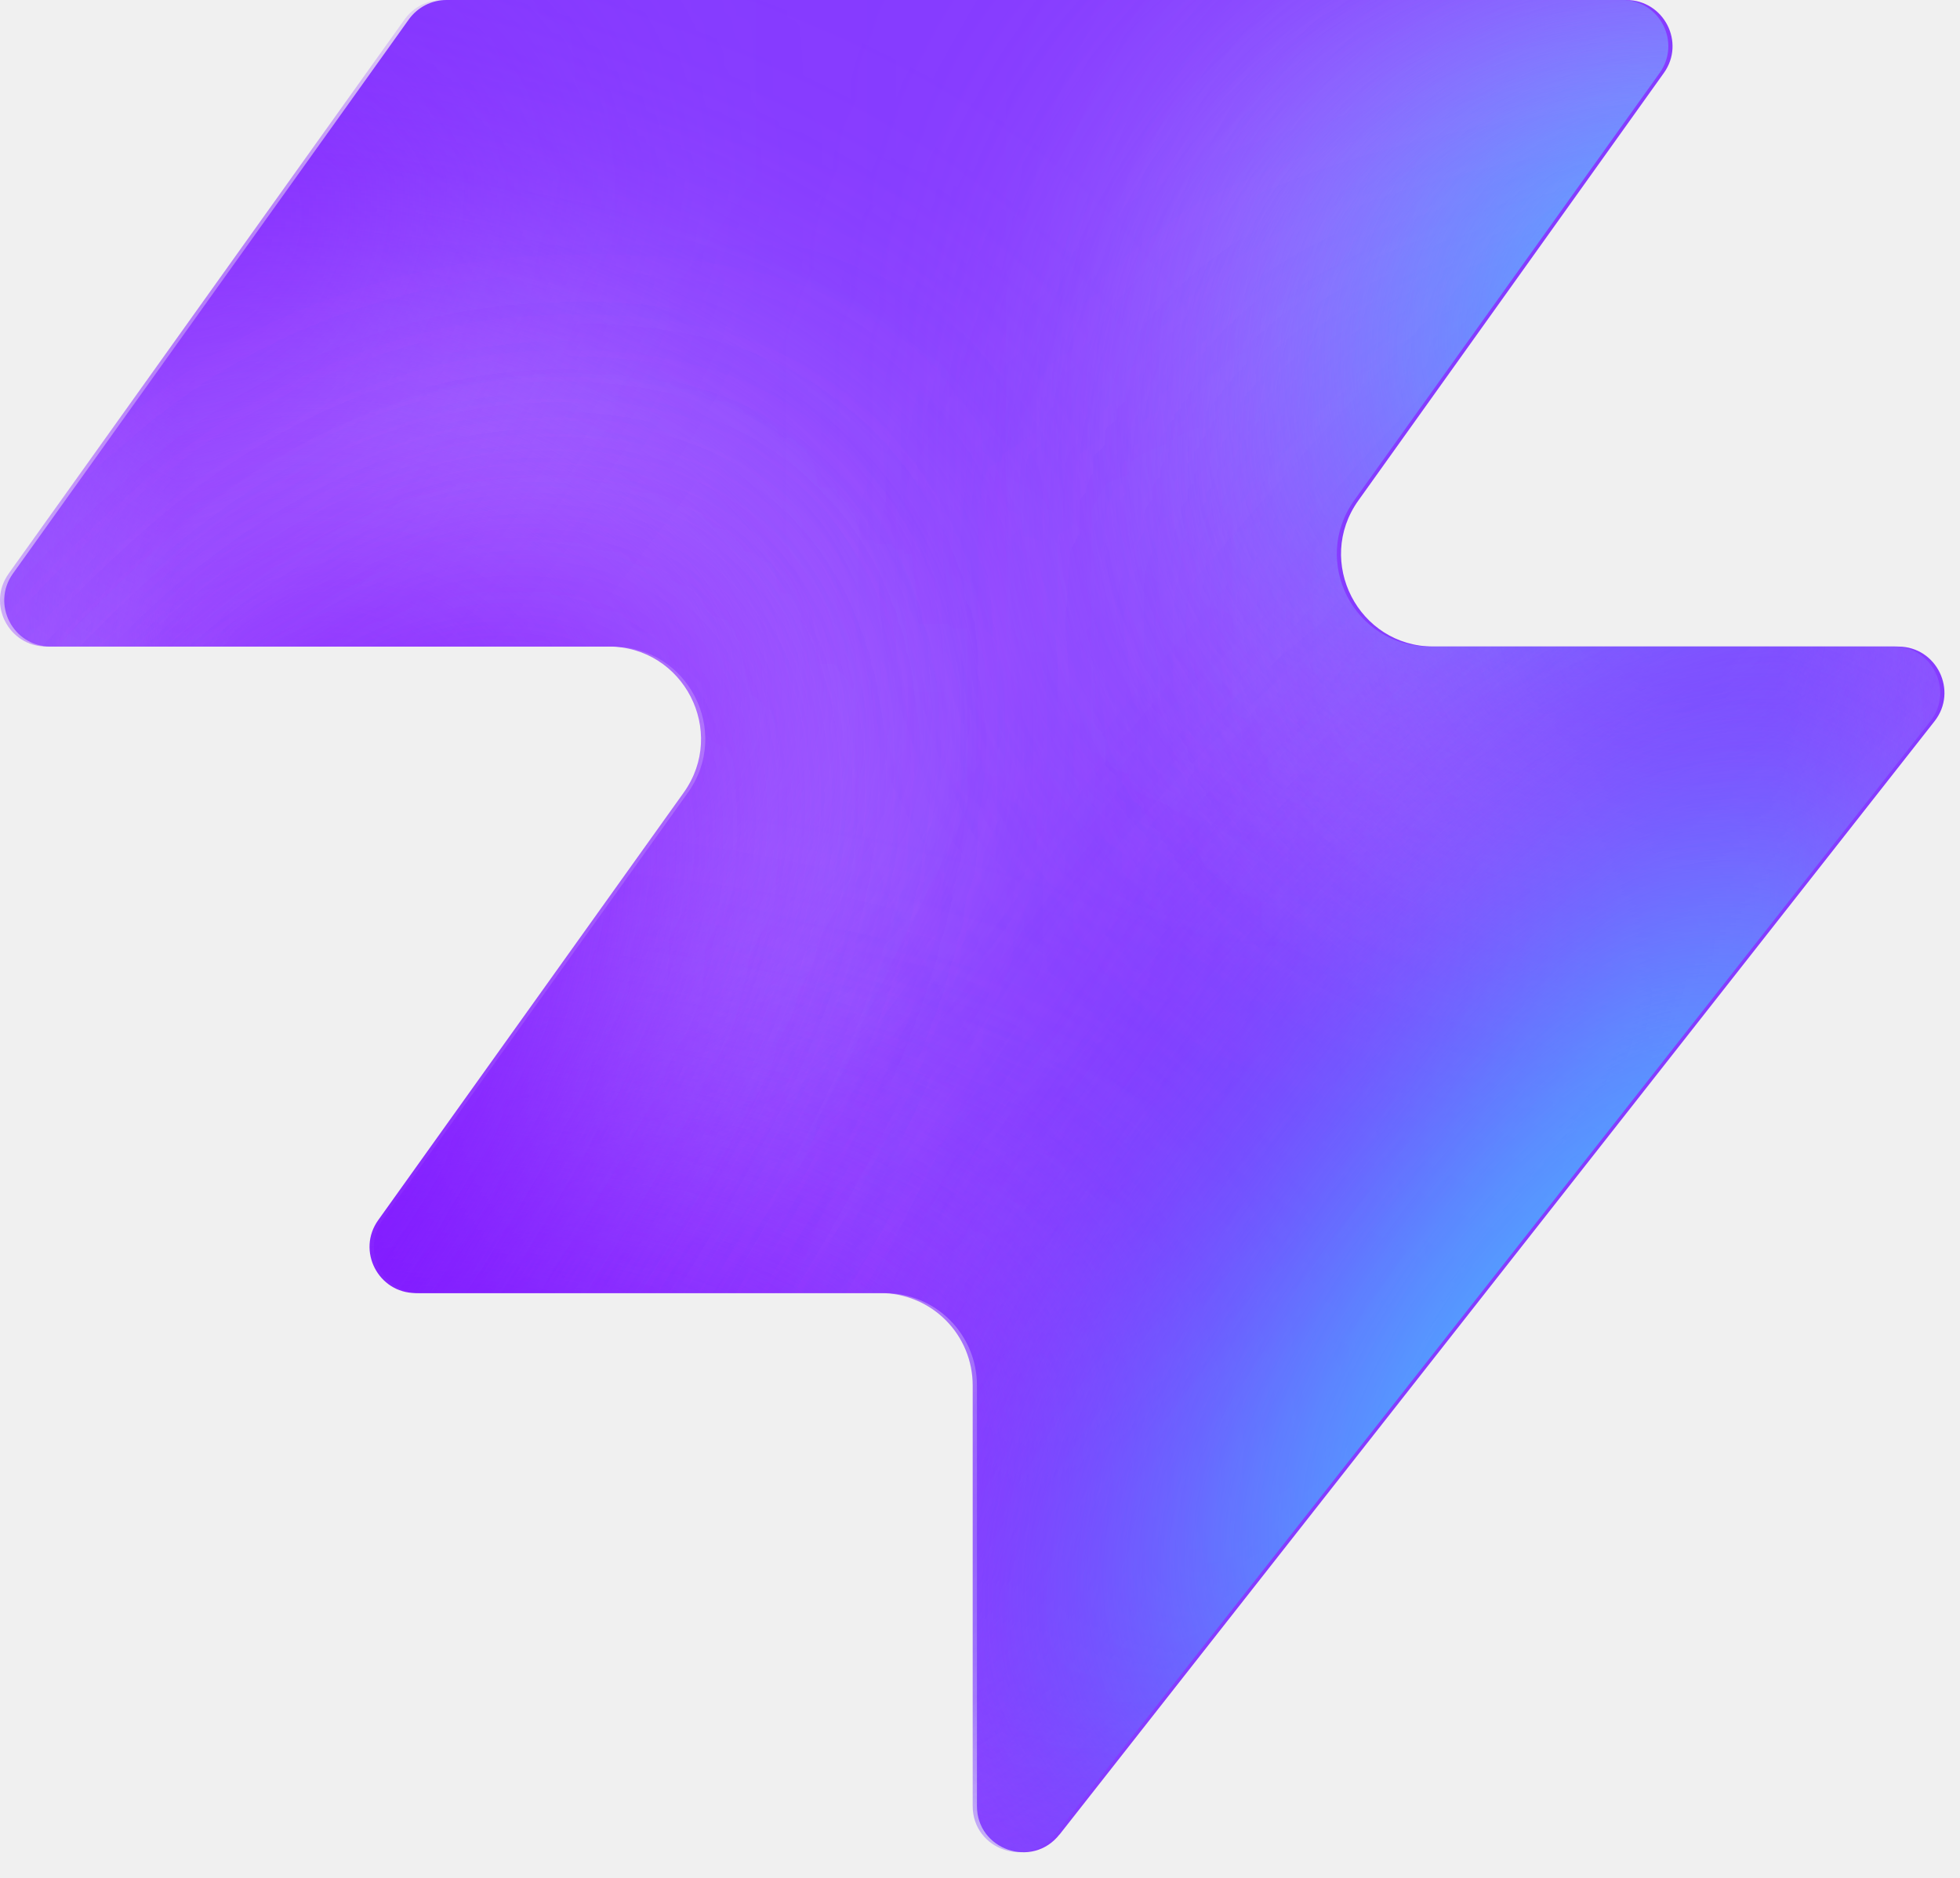
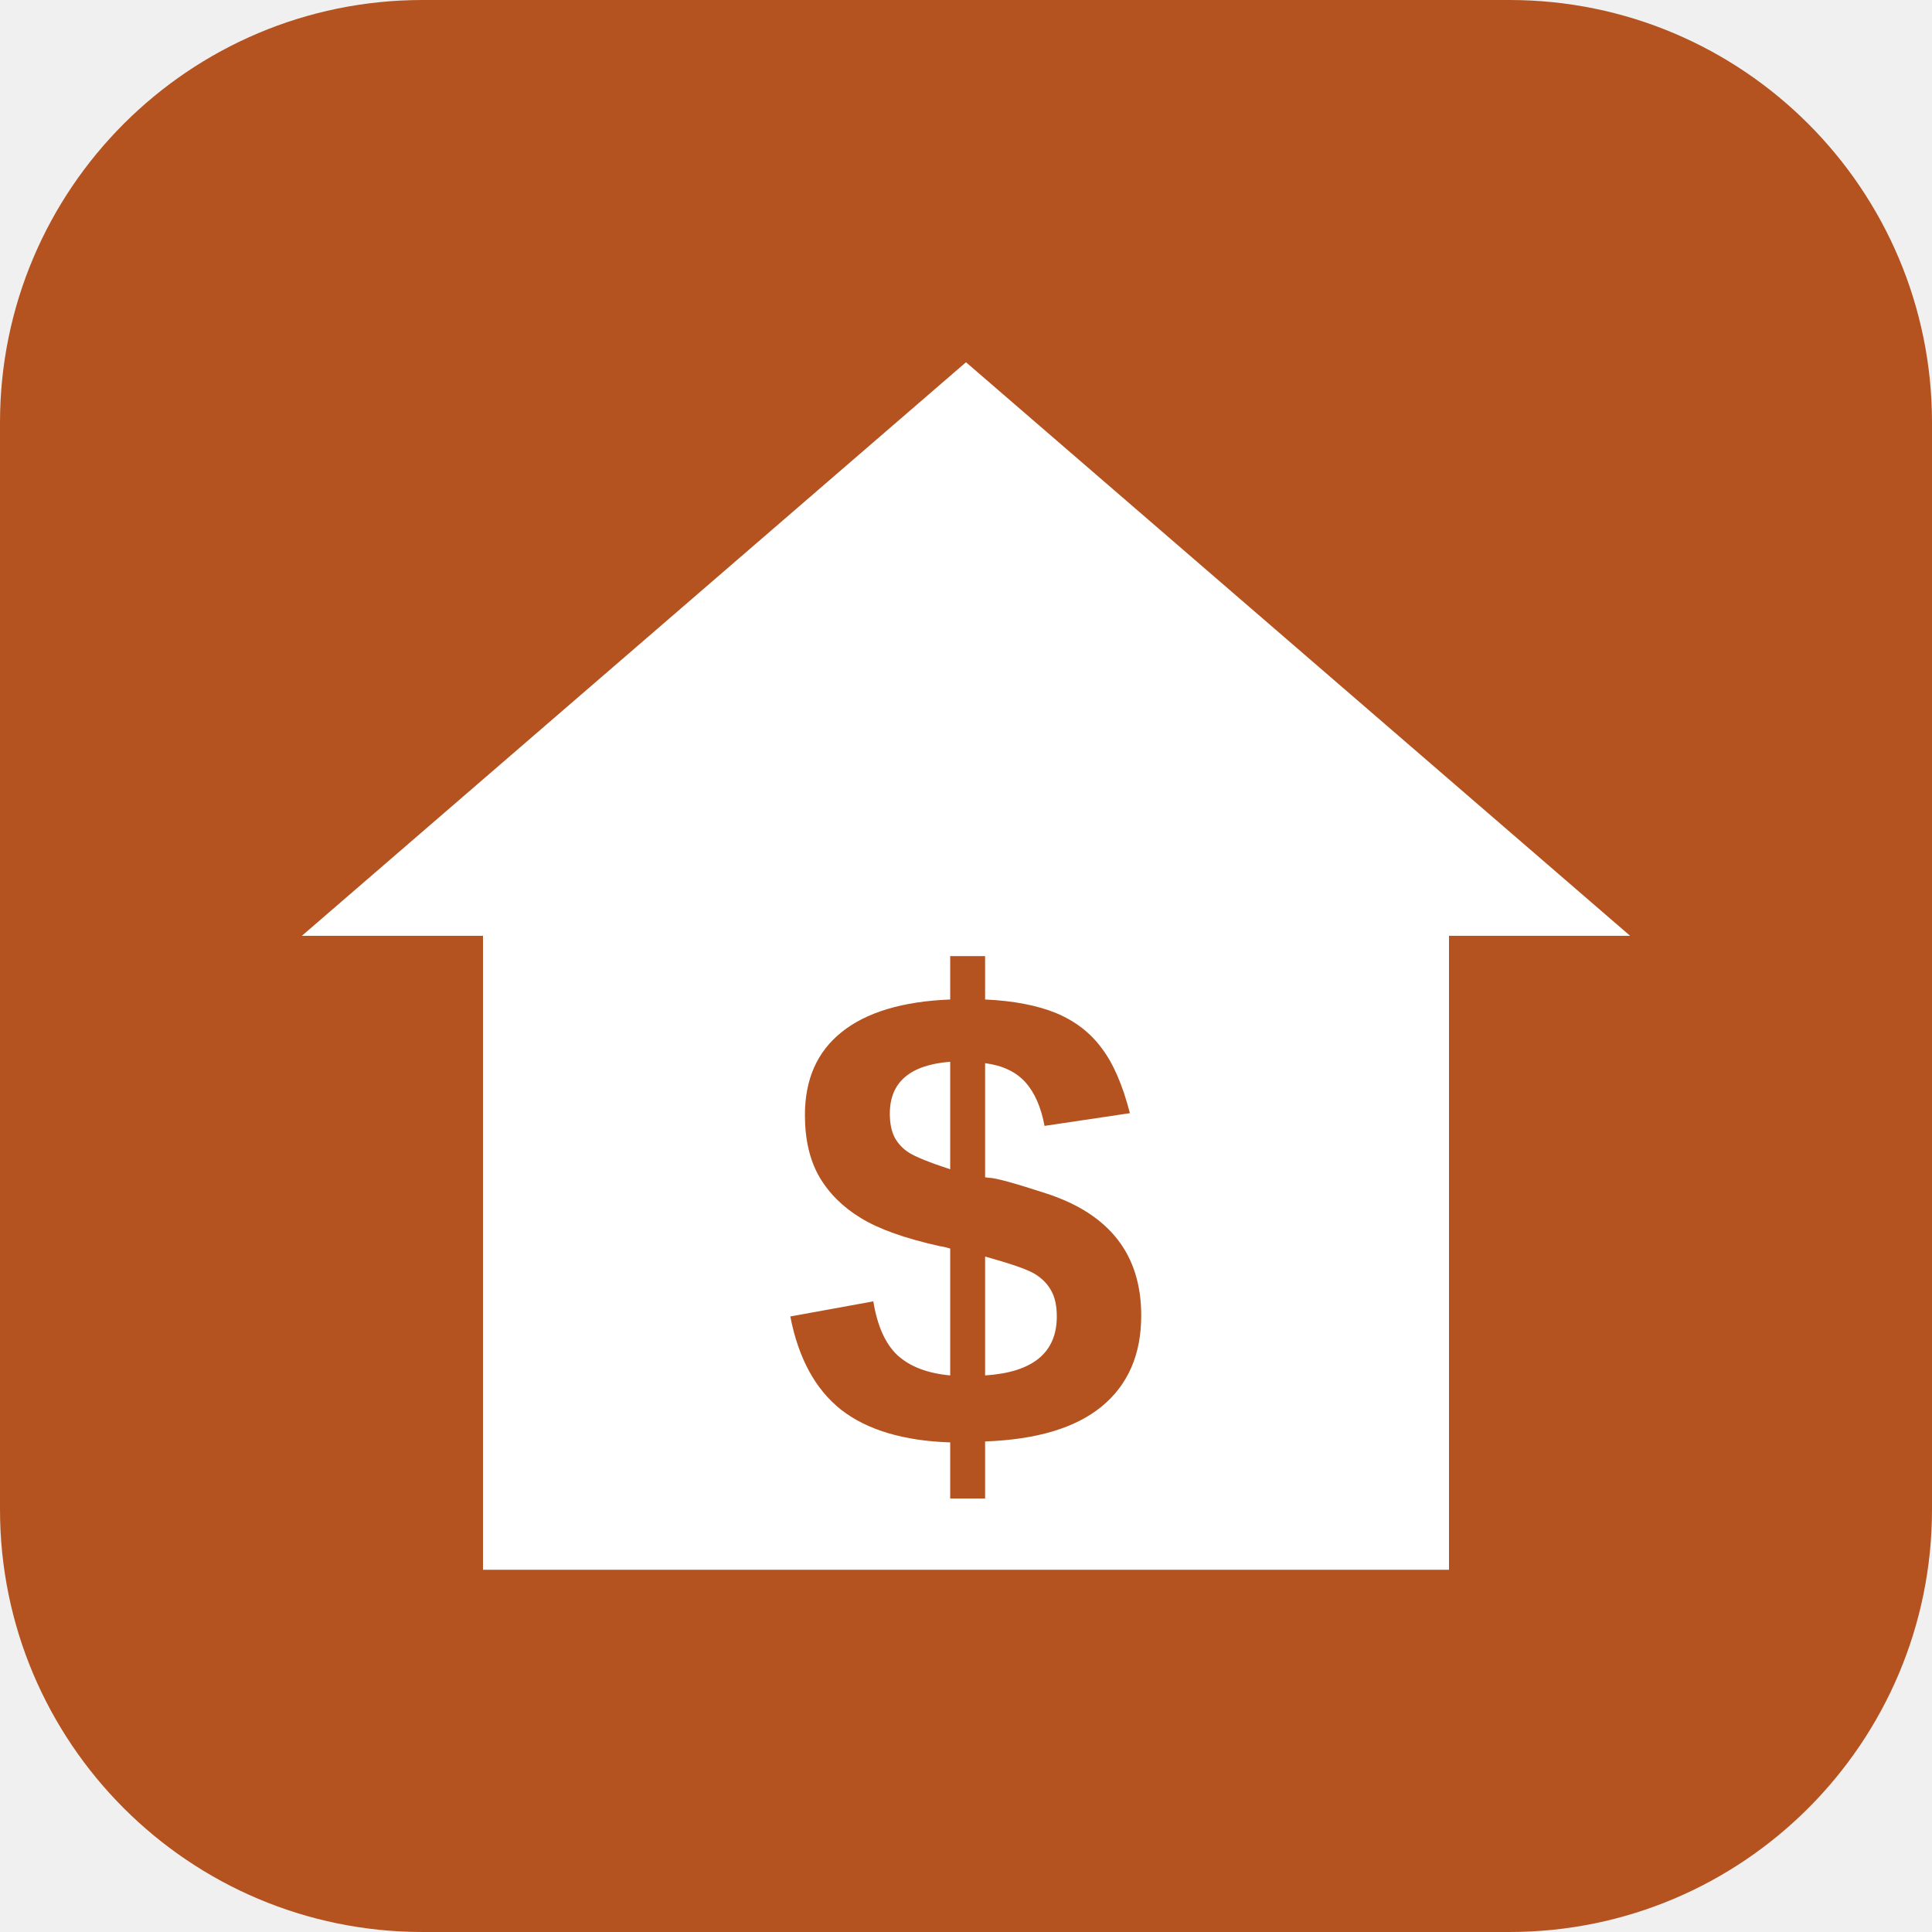
- <svg xmlns="http://www.w3.org/2000/svg" width="48" height="46" fill="none" viewBox="0 0 48 46">
-   <path fill="#863bff" d="M25.946 44.938c-.664.845-2.021.375-2.021-.698V33.937a2.26 2.26 0 0 0-2.262-2.262H10.287c-.92 0-1.456-1.04-.92-1.788l7.48-10.471c1.07-1.497 0-3.578-1.842-3.578H1.237c-.92 0-1.456-1.04-.92-1.788L10.013.474c.214-.297.556-.474.92-.474h28.894c.92 0 1.456 1.04.92 1.788l-7.48 10.471c-1.07 1.498 0 3.579 1.842 3.579h11.377c.943 0 1.473 1.088.89 1.83L25.947 44.94z" style="fill:#863bff;fill:color(display-p3 .525 .23 1);fill-opacity:1" />
-   <mask id="a" width="48" height="46" x="0" y="0" maskUnits="userSpaceOnUse" style="mask-type:alpha">
-     <path fill="#000" d="M25.842 44.938c-.664.844-2.021.375-2.021-.698V33.937a2.26 2.26 0 0 0-2.262-2.262H10.183c-.92 0-1.456-1.04-.92-1.788l7.48-10.471c1.07-1.498 0-3.579-1.842-3.579H1.133c-.92 0-1.456-1.04-.92-1.787L9.91.473c.214-.297.556-.474.92-.474h28.894c.92 0 1.456 1.04.92 1.788l-7.48 10.471c-1.07 1.498 0 3.578 1.842 3.578h11.377c.943 0 1.473 1.088.89 1.832L25.843 44.94z" style="fill:#000;fill-opacity:1" />
-   </mask>
-   <g mask="url(#a)">
-     <g filter="url(#b)">
-       <ellipse cx="5.508" cy="14.704" fill="#ede6ff" rx="5.508" ry="14.704" style="fill:#ede6ff;fill:color(display-p3 .927 .903 1);fill-opacity:1" transform="matrix(.00324 1 1 -.00324 -4.47 31.516)" />
-     </g>
-     <g filter="url(#c)">
-       <ellipse cx="10.399" cy="29.851" fill="#ede6ff" rx="10.399" ry="29.851" style="fill:#ede6ff;fill:color(display-p3 .927 .903 1);fill-opacity:1" transform="matrix(.00324 1 1 -.00324 -39.328 7.883)" />
-     </g>
-     <g filter="url(#d)">
-       <ellipse cx="5.508" cy="30.487" fill="#7e14ff" rx="5.508" ry="30.487" style="fill:#7e14ff;fill:color(display-p3 .492 .077 1);fill-opacity:1" transform="rotate(89.814 -25.913 -14.639)scale(1 -1)" />
-     </g>
-     <g filter="url(#e)">
-       <ellipse cx="5.508" cy="30.599" fill="#7e14ff" rx="5.508" ry="30.599" style="fill:#7e14ff;fill:color(display-p3 .492 .077 1);fill-opacity:1" transform="rotate(89.814 -32.644 -3.334)scale(1 -1)" />
-     </g>
-     <g filter="url(#f)">
-       <ellipse cx="5.508" cy="30.599" fill="#7e14ff" rx="5.508" ry="30.599" style="fill:#7e14ff;fill:color(display-p3 .492 .077 1);fill-opacity:1" transform="matrix(.00324 1 1 -.00324 -34.34 30.47)" />
-     </g>
-     <g filter="url(#g)">
-       <ellipse cx="14.072" cy="22.078" fill="#ede6ff" rx="14.072" ry="22.078" style="fill:#ede6ff;fill:color(display-p3 .927 .903 1);fill-opacity:1" transform="rotate(93.35 24.506 48.493)scale(-1 1)" />
-     </g>
-     <g filter="url(#h)">
-       <ellipse cx="3.47" cy="21.501" fill="#7e14ff" rx="3.47" ry="21.501" style="fill:#7e14ff;fill:color(display-p3 .492 .077 1);fill-opacity:1" transform="rotate(89.009 28.708 47.59)scale(-1 1)" />
-     </g>
-     <g filter="url(#i)">
-       <ellipse cx="3.47" cy="21.501" fill="#7e14ff" rx="3.47" ry="21.501" style="fill:#7e14ff;fill:color(display-p3 .492 .077 1);fill-opacity:1" transform="rotate(89.009 28.708 47.59)scale(-1 1)" />
-     </g>
-     <g filter="url(#j)">
-       <ellipse cx=".387" cy="8.972" fill="#7e14ff" rx="4.407" ry="29.108" style="fill:#7e14ff;fill:color(display-p3 .492 .077 1);fill-opacity:1" transform="rotate(39.51 .387 8.972)" />
-     </g>
-     <g filter="url(#k)">
-       <ellipse cx="47.523" cy="-6.092" fill="#7e14ff" rx="4.407" ry="29.108" style="fill:#7e14ff;fill:color(display-p3 .492 .077 1);fill-opacity:1" transform="rotate(37.892 47.523 -6.092)" />
-     </g>
-     <g filter="url(#l)">
-       <ellipse cx="41.412" cy="6.333" fill="#47bfff" rx="5.971" ry="9.665" style="fill:#47bfff;fill:color(display-p3 .28 .748 1);fill-opacity:1" transform="rotate(37.892 41.412 6.333)" />
-     </g>
-     <g filter="url(#m)">
-       <ellipse cx="-1.879" cy="38.332" fill="#7e14ff" rx="4.407" ry="29.108" style="fill:#7e14ff;fill:color(display-p3 .492 .077 1);fill-opacity:1" transform="rotate(37.892 -1.88 38.332)" />
-     </g>
-     <g filter="url(#n)">
-       <ellipse cx="-1.879" cy="38.332" fill="#7e14ff" rx="4.407" ry="29.108" style="fill:#7e14ff;fill:color(display-p3 .492 .077 1);fill-opacity:1" transform="rotate(37.892 -1.88 38.332)" />
-     </g>
-     <g filter="url(#o)">
-       <ellipse cx="35.651" cy="29.907" fill="#7e14ff" rx="4.407" ry="29.108" style="fill:#7e14ff;fill:color(display-p3 .492 .077 1);fill-opacity:1" transform="rotate(37.892 35.651 29.907)" />
-     </g>
-     <g filter="url(#p)">
-       <ellipse cx="38.418" cy="32.4" fill="#47bfff" rx="5.971" ry="15.297" style="fill:#47bfff;fill:color(display-p3 .28 .748 1);fill-opacity:1" transform="rotate(37.892 38.418 32.4)" />
-     </g>
-   </g>
-   <defs>
-     <filter id="b" width="60.045" height="41.654" x="-19.77" y="16.149" color-interpolation-filters="sRGB" filterUnits="userSpaceOnUse">
-       <feFlood flood-opacity="0" result="BackgroundImageFix" />
-       <feBlend in="SourceGraphic" in2="BackgroundImageFix" result="shape" />
-       <feGaussianBlur result="effect1_foregroundBlur_2002_17158" stdDeviation="7.659" />
-     </filter>
-     <filter id="c" width="90.34" height="51.437" x="-54.613" y="-7.533" color-interpolation-filters="sRGB" filterUnits="userSpaceOnUse">
-       <feFlood flood-opacity="0" result="BackgroundImageFix" />
-       <feBlend in="SourceGraphic" in2="BackgroundImageFix" result="shape" />
-       <feGaussianBlur result="effect1_foregroundBlur_2002_17158" stdDeviation="7.659" />
-     </filter>
-     <filter id="d" width="79.355" height="29.4" x="-49.64" y="2.03" color-interpolation-filters="sRGB" filterUnits="userSpaceOnUse">
-       <feFlood flood-opacity="0" result="BackgroundImageFix" />
-       <feBlend in="SourceGraphic" in2="BackgroundImageFix" result="shape" />
-       <feGaussianBlur result="effect1_foregroundBlur_2002_17158" stdDeviation="4.596" />
-     </filter>
-     <filter id="e" width="79.579" height="29.4" x="-45.045" y="20.029" color-interpolation-filters="sRGB" filterUnits="userSpaceOnUse">
-       <feFlood flood-opacity="0" result="BackgroundImageFix" />
-       <feBlend in="SourceGraphic" in2="BackgroundImageFix" result="shape" />
-       <feGaussianBlur result="effect1_foregroundBlur_2002_17158" stdDeviation="4.596" />
-     </filter>
-     <filter id="f" width="79.579" height="29.4" x="-43.513" y="21.178" color-interpolation-filters="sRGB" filterUnits="userSpaceOnUse">
-       <feFlood flood-opacity="0" result="BackgroundImageFix" />
-       <feBlend in="SourceGraphic" in2="BackgroundImageFix" result="shape" />
-       <feGaussianBlur result="effect1_foregroundBlur_2002_17158" stdDeviation="4.596" />
-     </filter>
-     <filter id="g" width="74.749" height="58.852" x="15.756" y="-17.901" color-interpolation-filters="sRGB" filterUnits="userSpaceOnUse">
-       <feFlood flood-opacity="0" result="BackgroundImageFix" />
-       <feBlend in="SourceGraphic" in2="BackgroundImageFix" result="shape" />
-       <feGaussianBlur result="effect1_foregroundBlur_2002_17158" stdDeviation="7.659" />
-     </filter>
-     <filter id="h" width="61.377" height="25.362" x="23.548" y="2.284" color-interpolation-filters="sRGB" filterUnits="userSpaceOnUse">
-       <feFlood flood-opacity="0" result="BackgroundImageFix" />
-       <feBlend in="SourceGraphic" in2="BackgroundImageFix" result="shape" />
-       <feGaussianBlur result="effect1_foregroundBlur_2002_17158" stdDeviation="4.596" />
-     </filter>
-     <filter id="i" width="61.377" height="25.362" x="23.548" y="2.284" color-interpolation-filters="sRGB" filterUnits="userSpaceOnUse">
-       <feFlood flood-opacity="0" result="BackgroundImageFix" />
-       <feBlend in="SourceGraphic" in2="BackgroundImageFix" result="shape" />
-       <feGaussianBlur result="effect1_foregroundBlur_2002_17158" stdDeviation="4.596" />
-     </filter>
-     <filter id="j" width="56.045" height="63.649" x="-27.636" y="-22.853" color-interpolation-filters="sRGB" filterUnits="userSpaceOnUse">
-       <feFlood flood-opacity="0" result="BackgroundImageFix" />
-       <feBlend in="SourceGraphic" in2="BackgroundImageFix" result="shape" />
-       <feGaussianBlur result="effect1_foregroundBlur_2002_17158" stdDeviation="4.596" />
-     </filter>
-     <filter id="k" width="54.814" height="64.646" x="20.116" y="-38.415" color-interpolation-filters="sRGB" filterUnits="userSpaceOnUse">
-       <feFlood flood-opacity="0" result="BackgroundImageFix" />
-       <feBlend in="SourceGraphic" in2="BackgroundImageFix" result="shape" />
-       <feGaussianBlur result="effect1_foregroundBlur_2002_17158" stdDeviation="4.596" />
-     </filter>
-     <filter id="l" width="33.541" height="35.313" x="24.641" y="-11.323" color-interpolation-filters="sRGB" filterUnits="userSpaceOnUse">
-       <feFlood flood-opacity="0" result="BackgroundImageFix" />
-       <feBlend in="SourceGraphic" in2="BackgroundImageFix" result="shape" />
-       <feGaussianBlur result="effect1_foregroundBlur_2002_17158" stdDeviation="4.596" />
-     </filter>
-     <filter id="m" width="54.814" height="64.646" x="-29.286" y="6.009" color-interpolation-filters="sRGB" filterUnits="userSpaceOnUse">
-       <feFlood flood-opacity="0" result="BackgroundImageFix" />
-       <feBlend in="SourceGraphic" in2="BackgroundImageFix" result="shape" />
-       <feGaussianBlur result="effect1_foregroundBlur_2002_17158" stdDeviation="4.596" />
-     </filter>
-     <filter id="n" width="54.814" height="64.646" x="-29.286" y="6.009" color-interpolation-filters="sRGB" filterUnits="userSpaceOnUse">
-       <feFlood flood-opacity="0" result="BackgroundImageFix" />
-       <feBlend in="SourceGraphic" in2="BackgroundImageFix" result="shape" />
-       <feGaussianBlur result="effect1_foregroundBlur_2002_17158" stdDeviation="4.596" />
-     </filter>
-     <filter id="o" width="54.814" height="64.646" x="8.244" y="-2.416" color-interpolation-filters="sRGB" filterUnits="userSpaceOnUse">
-       <feFlood flood-opacity="0" result="BackgroundImageFix" />
-       <feBlend in="SourceGraphic" in2="BackgroundImageFix" result="shape" />
-       <feGaussianBlur result="effect1_foregroundBlur_2002_17158" stdDeviation="4.596" />
-     </filter>
-     <filter id="p" width="39.409" height="43.623" x="18.713" y="10.588" color-interpolation-filters="sRGB" filterUnits="userSpaceOnUse">
-       <feFlood flood-opacity="0" result="BackgroundImageFix" />
-       <feBlend in="SourceGraphic" in2="BackgroundImageFix" result="shape" />
-       <feGaussianBlur result="effect1_foregroundBlur_2002_17158" stdDeviation="4.596" />
-     </filter>
-   </defs>
+ <svg xmlns="http://www.w3.org/2000/svg" viewBox="0 0 64 64">
+   <rect width="64" height="64" rx="14" fill="#b4531f" />
+   <path d="M32 12 10 31h6v21h32V31h6z" fill="#fff" />
+   <text x="32" y="48" font-family="Arial,Helvetica,sans-serif" font-size="22" font-weight="700" text-anchor="middle" fill="#b4531f">$</text>
</svg>
